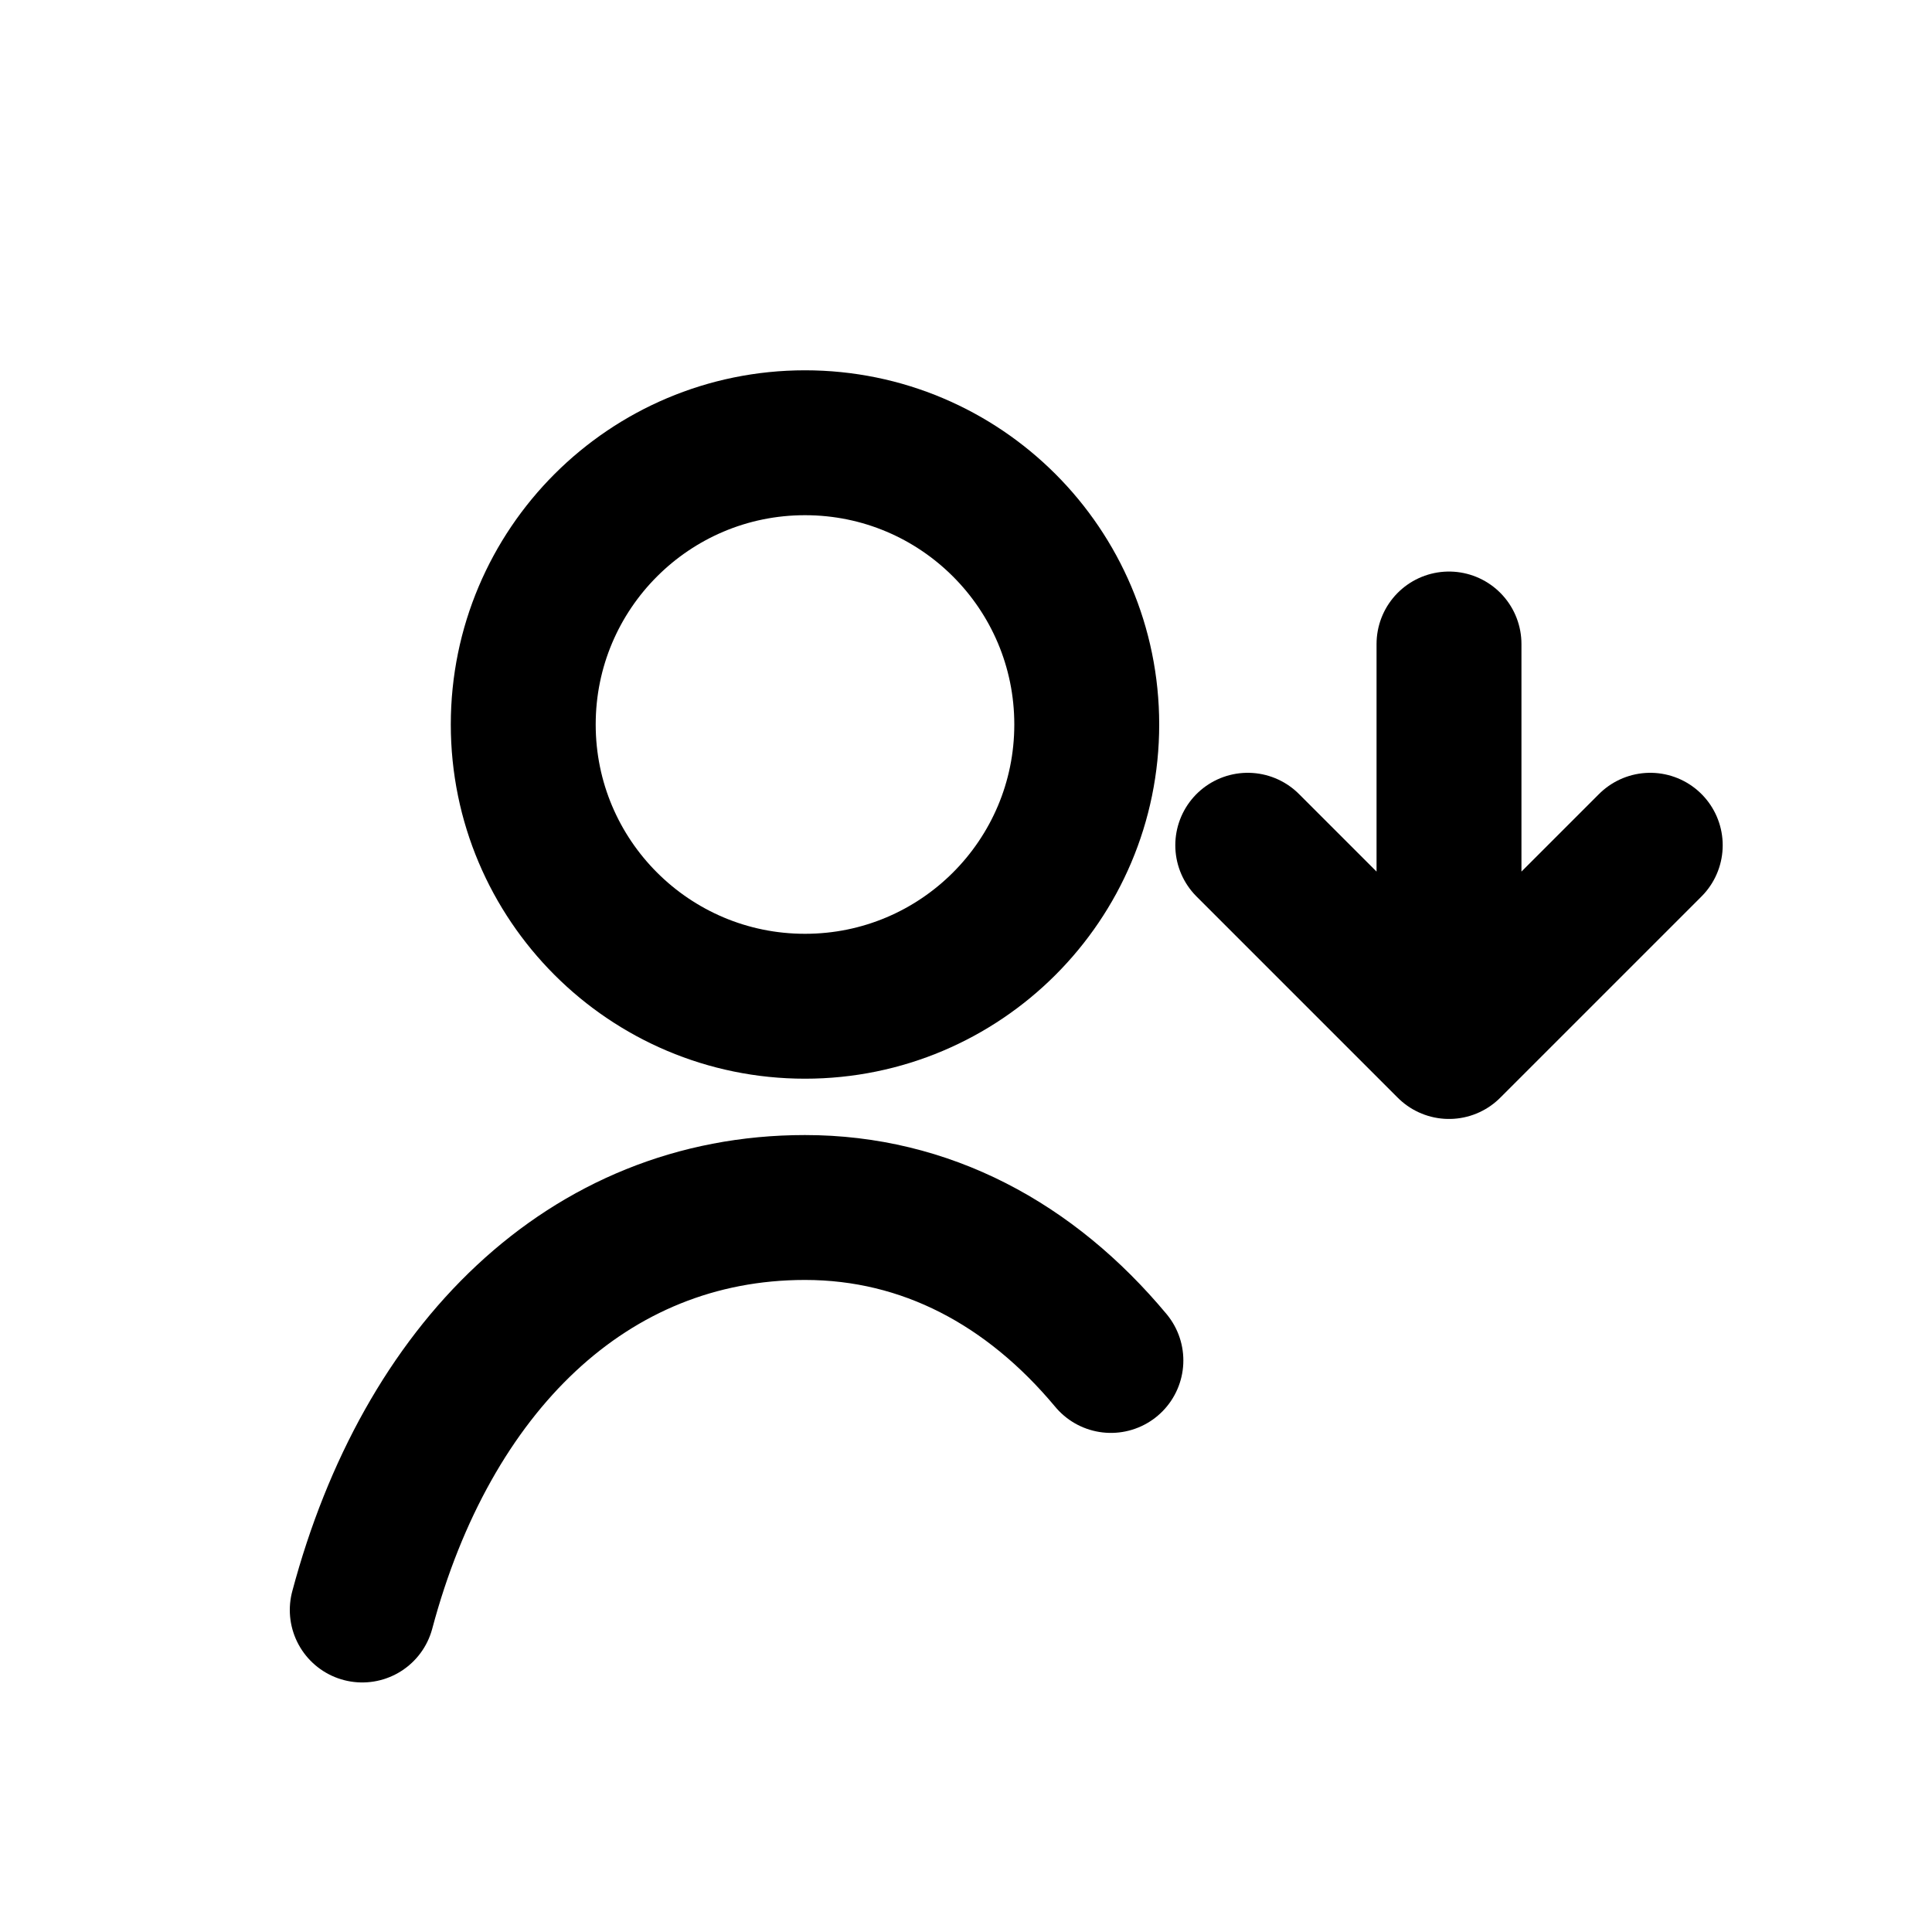
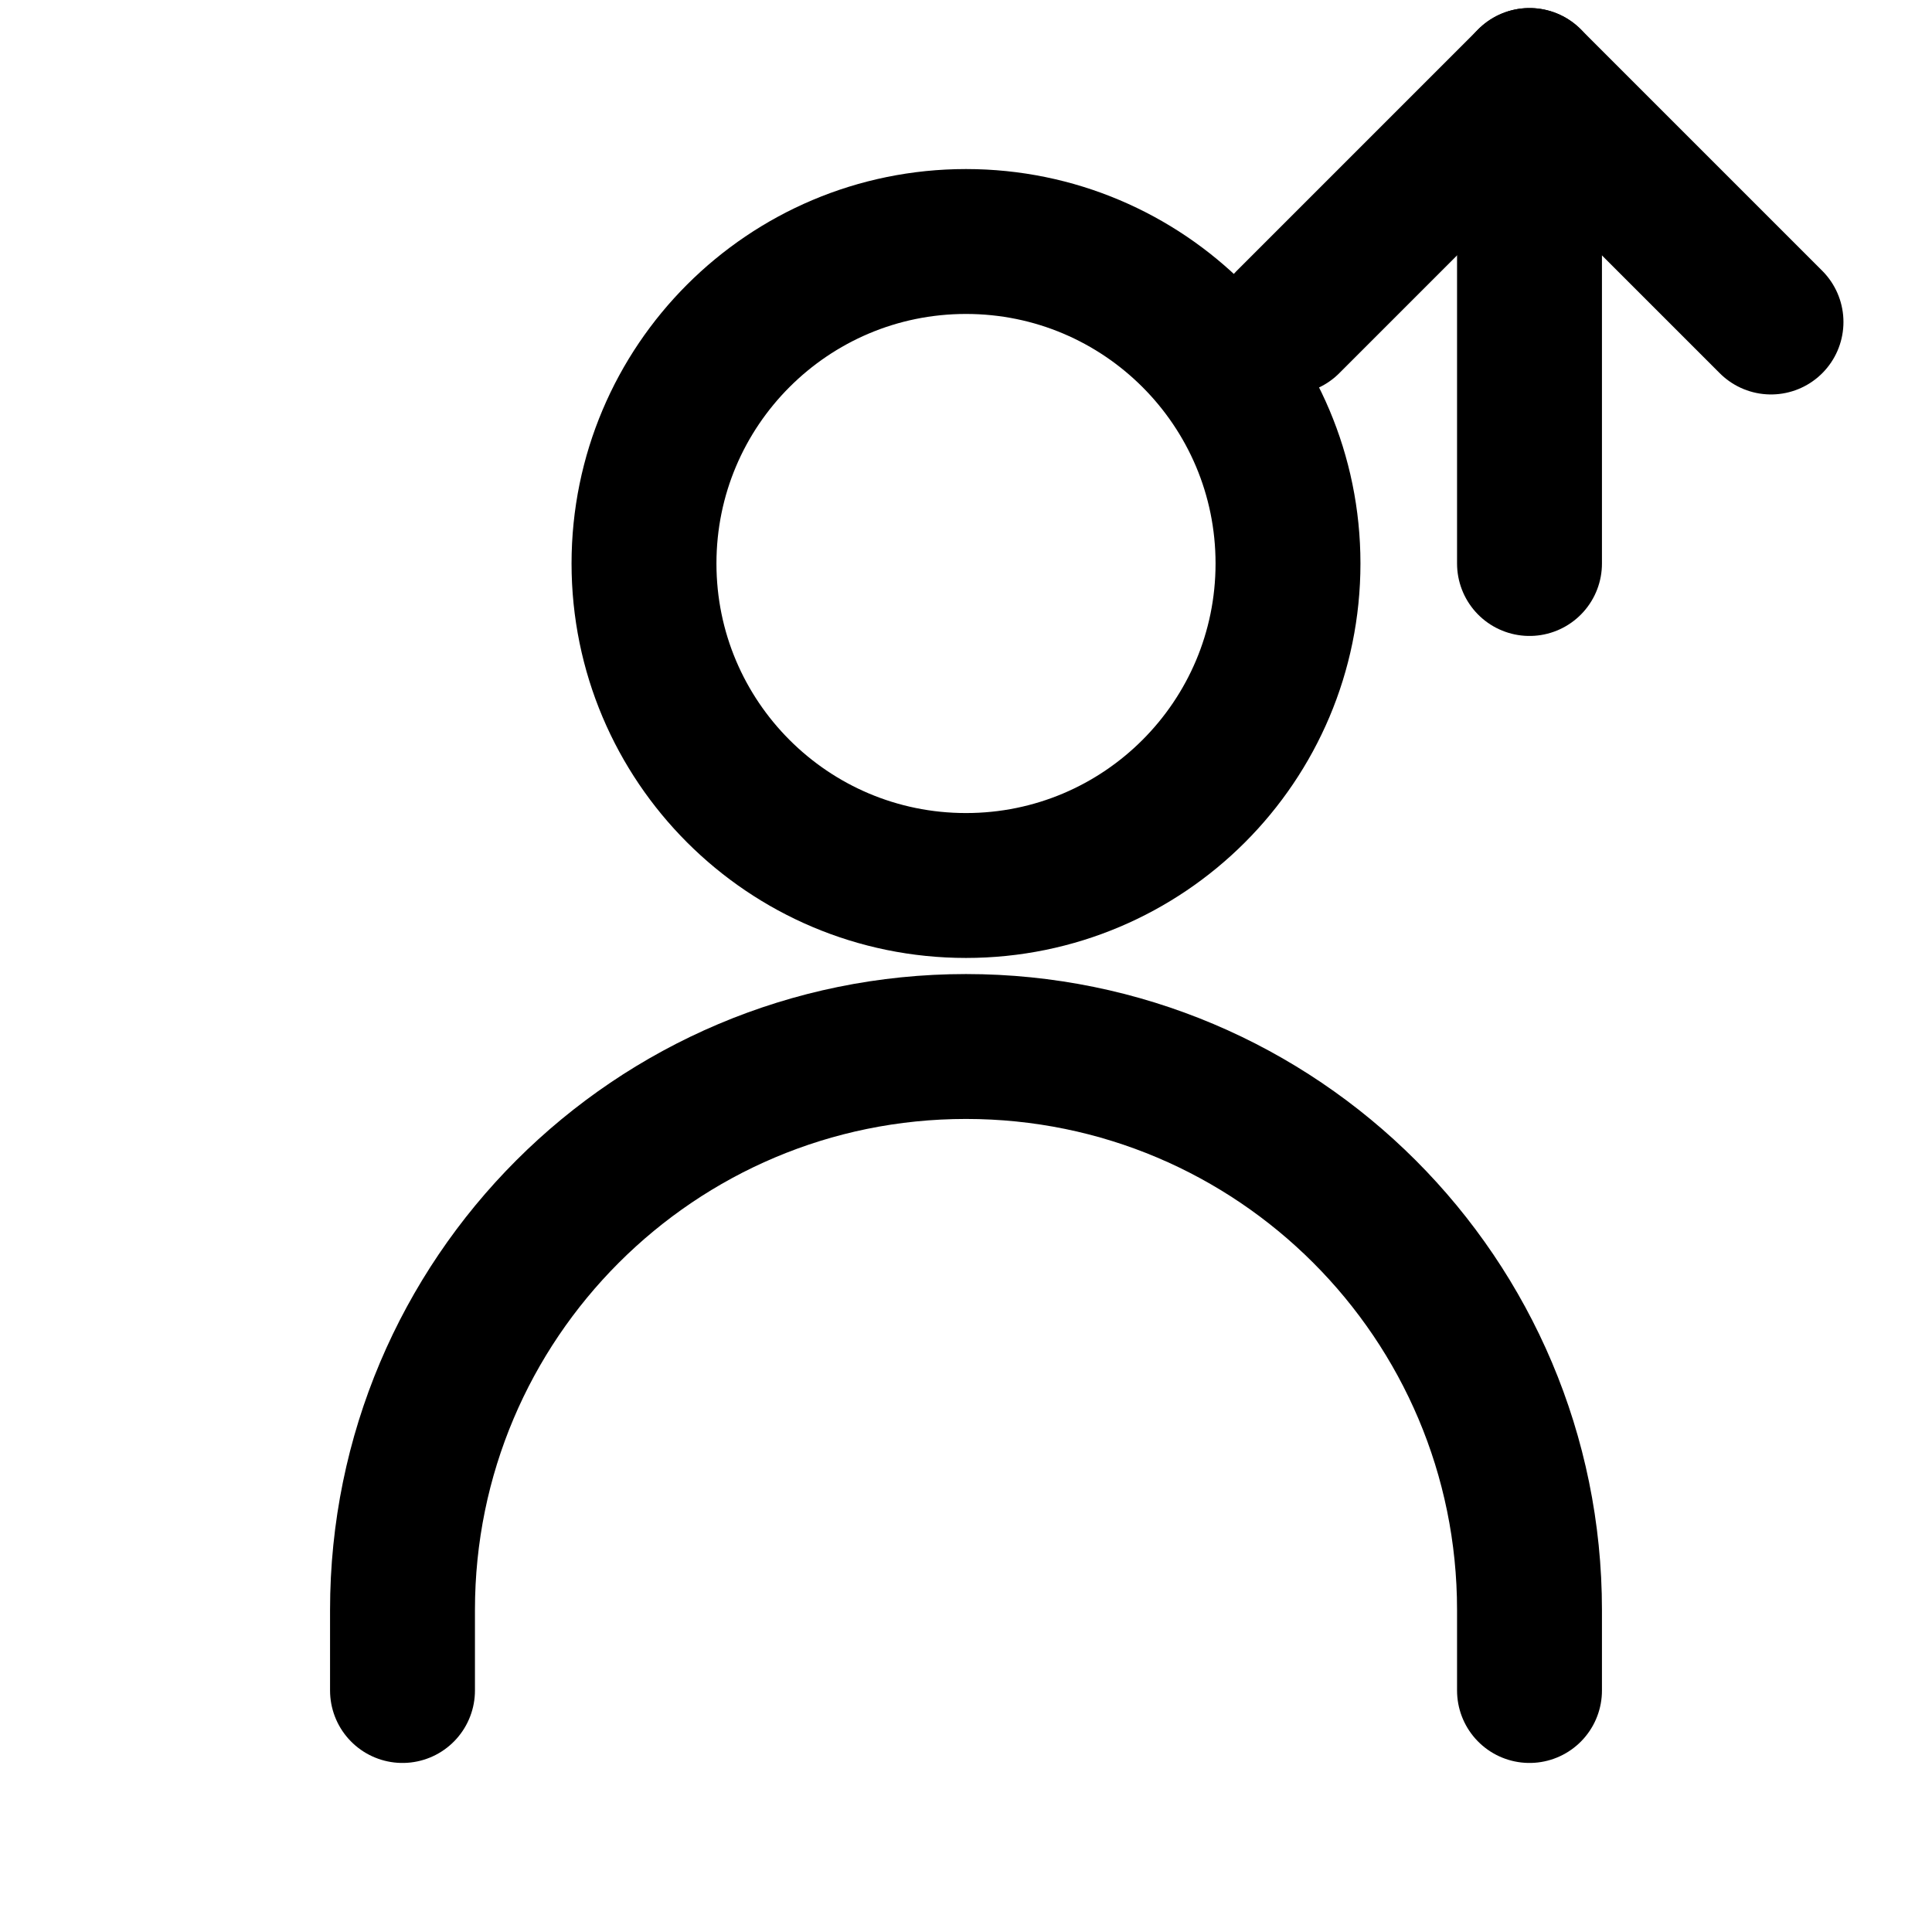
<svg xmlns="http://www.w3.org/2000/svg" viewBox="0 0 24 24" fill="none" stroke="currentColor" stroke-width="1.8" stroke-linecap="round" stroke-linejoin="round">
-   <circle cx="10" cy="9" r="3.5" />
-   <path d="M4.5 20c.8-3 2.8-5 5.5-5 1.5 0 2.8.7 3.8 1.9" />
-   <path d="M18 8v5M15.5 10.5 18 13l2.5-2.5" />
+   <circle cx="12" cy="7" r="4" />
+   <path d="M5 21v-1a7 7 0 0 1 14 0v1" />
+   <path d="m16 4 3-3 3 3" />
+   <path d="M19 1v6" />
</svg>
